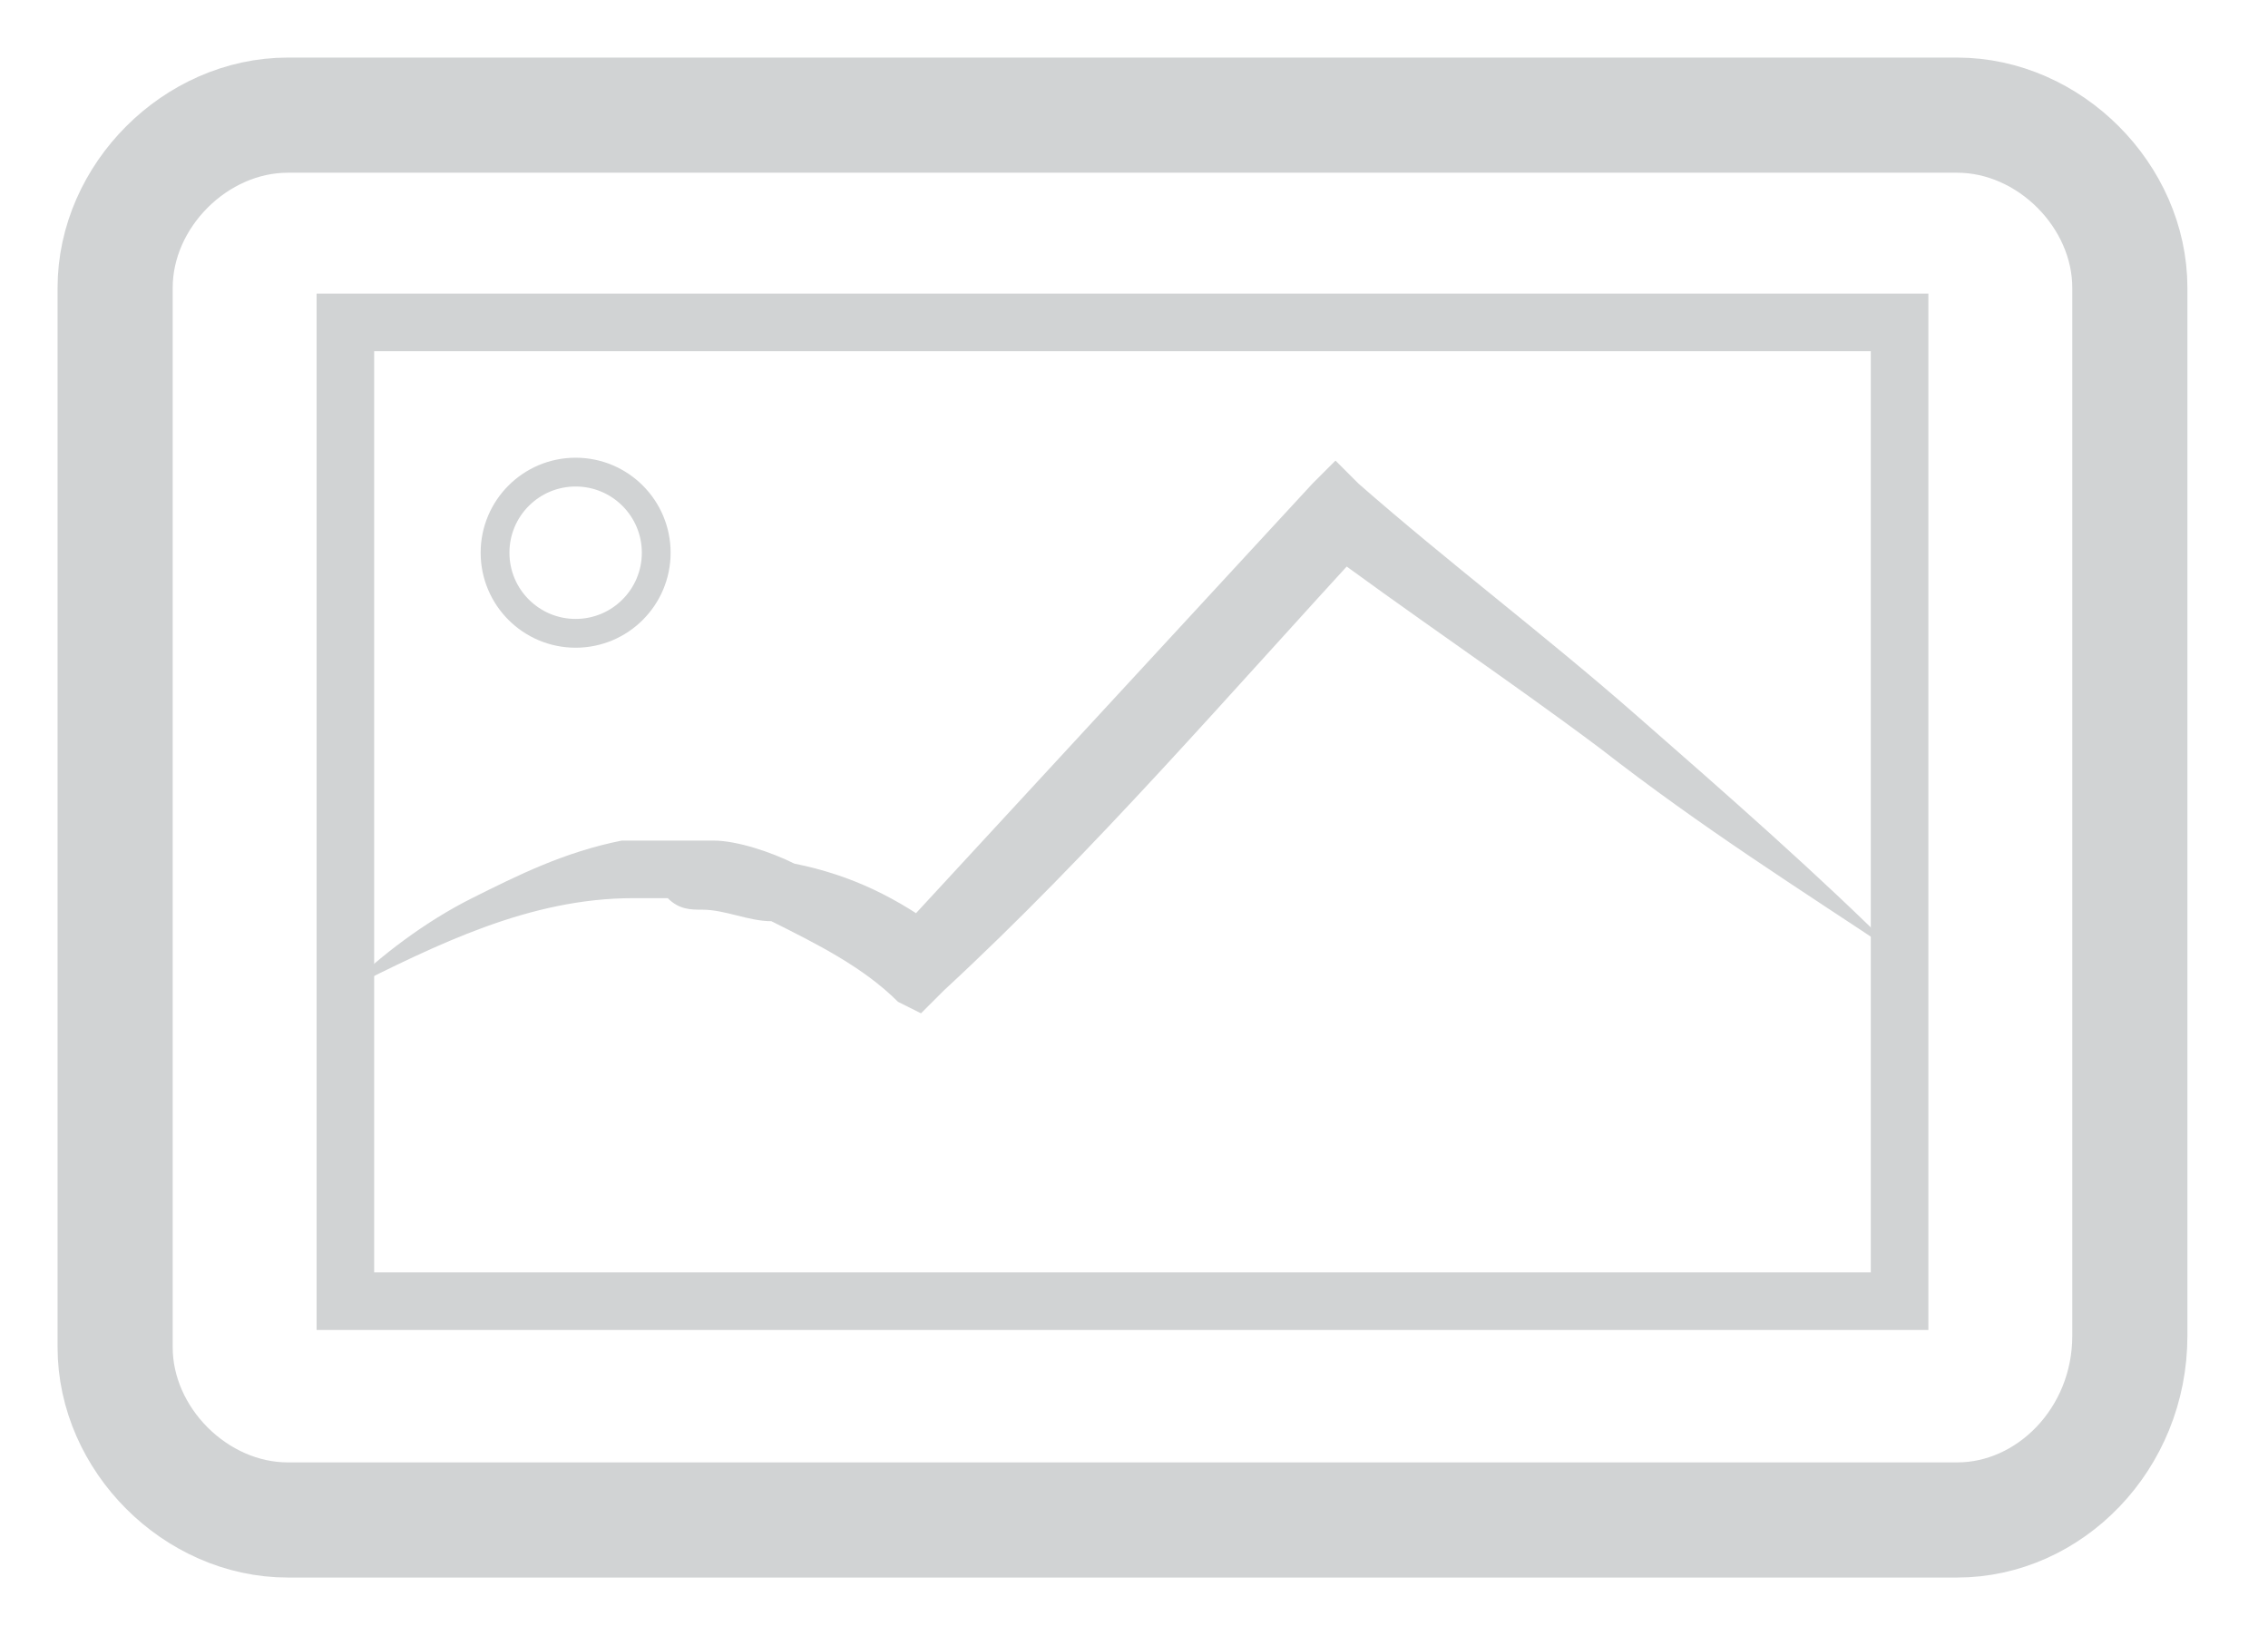
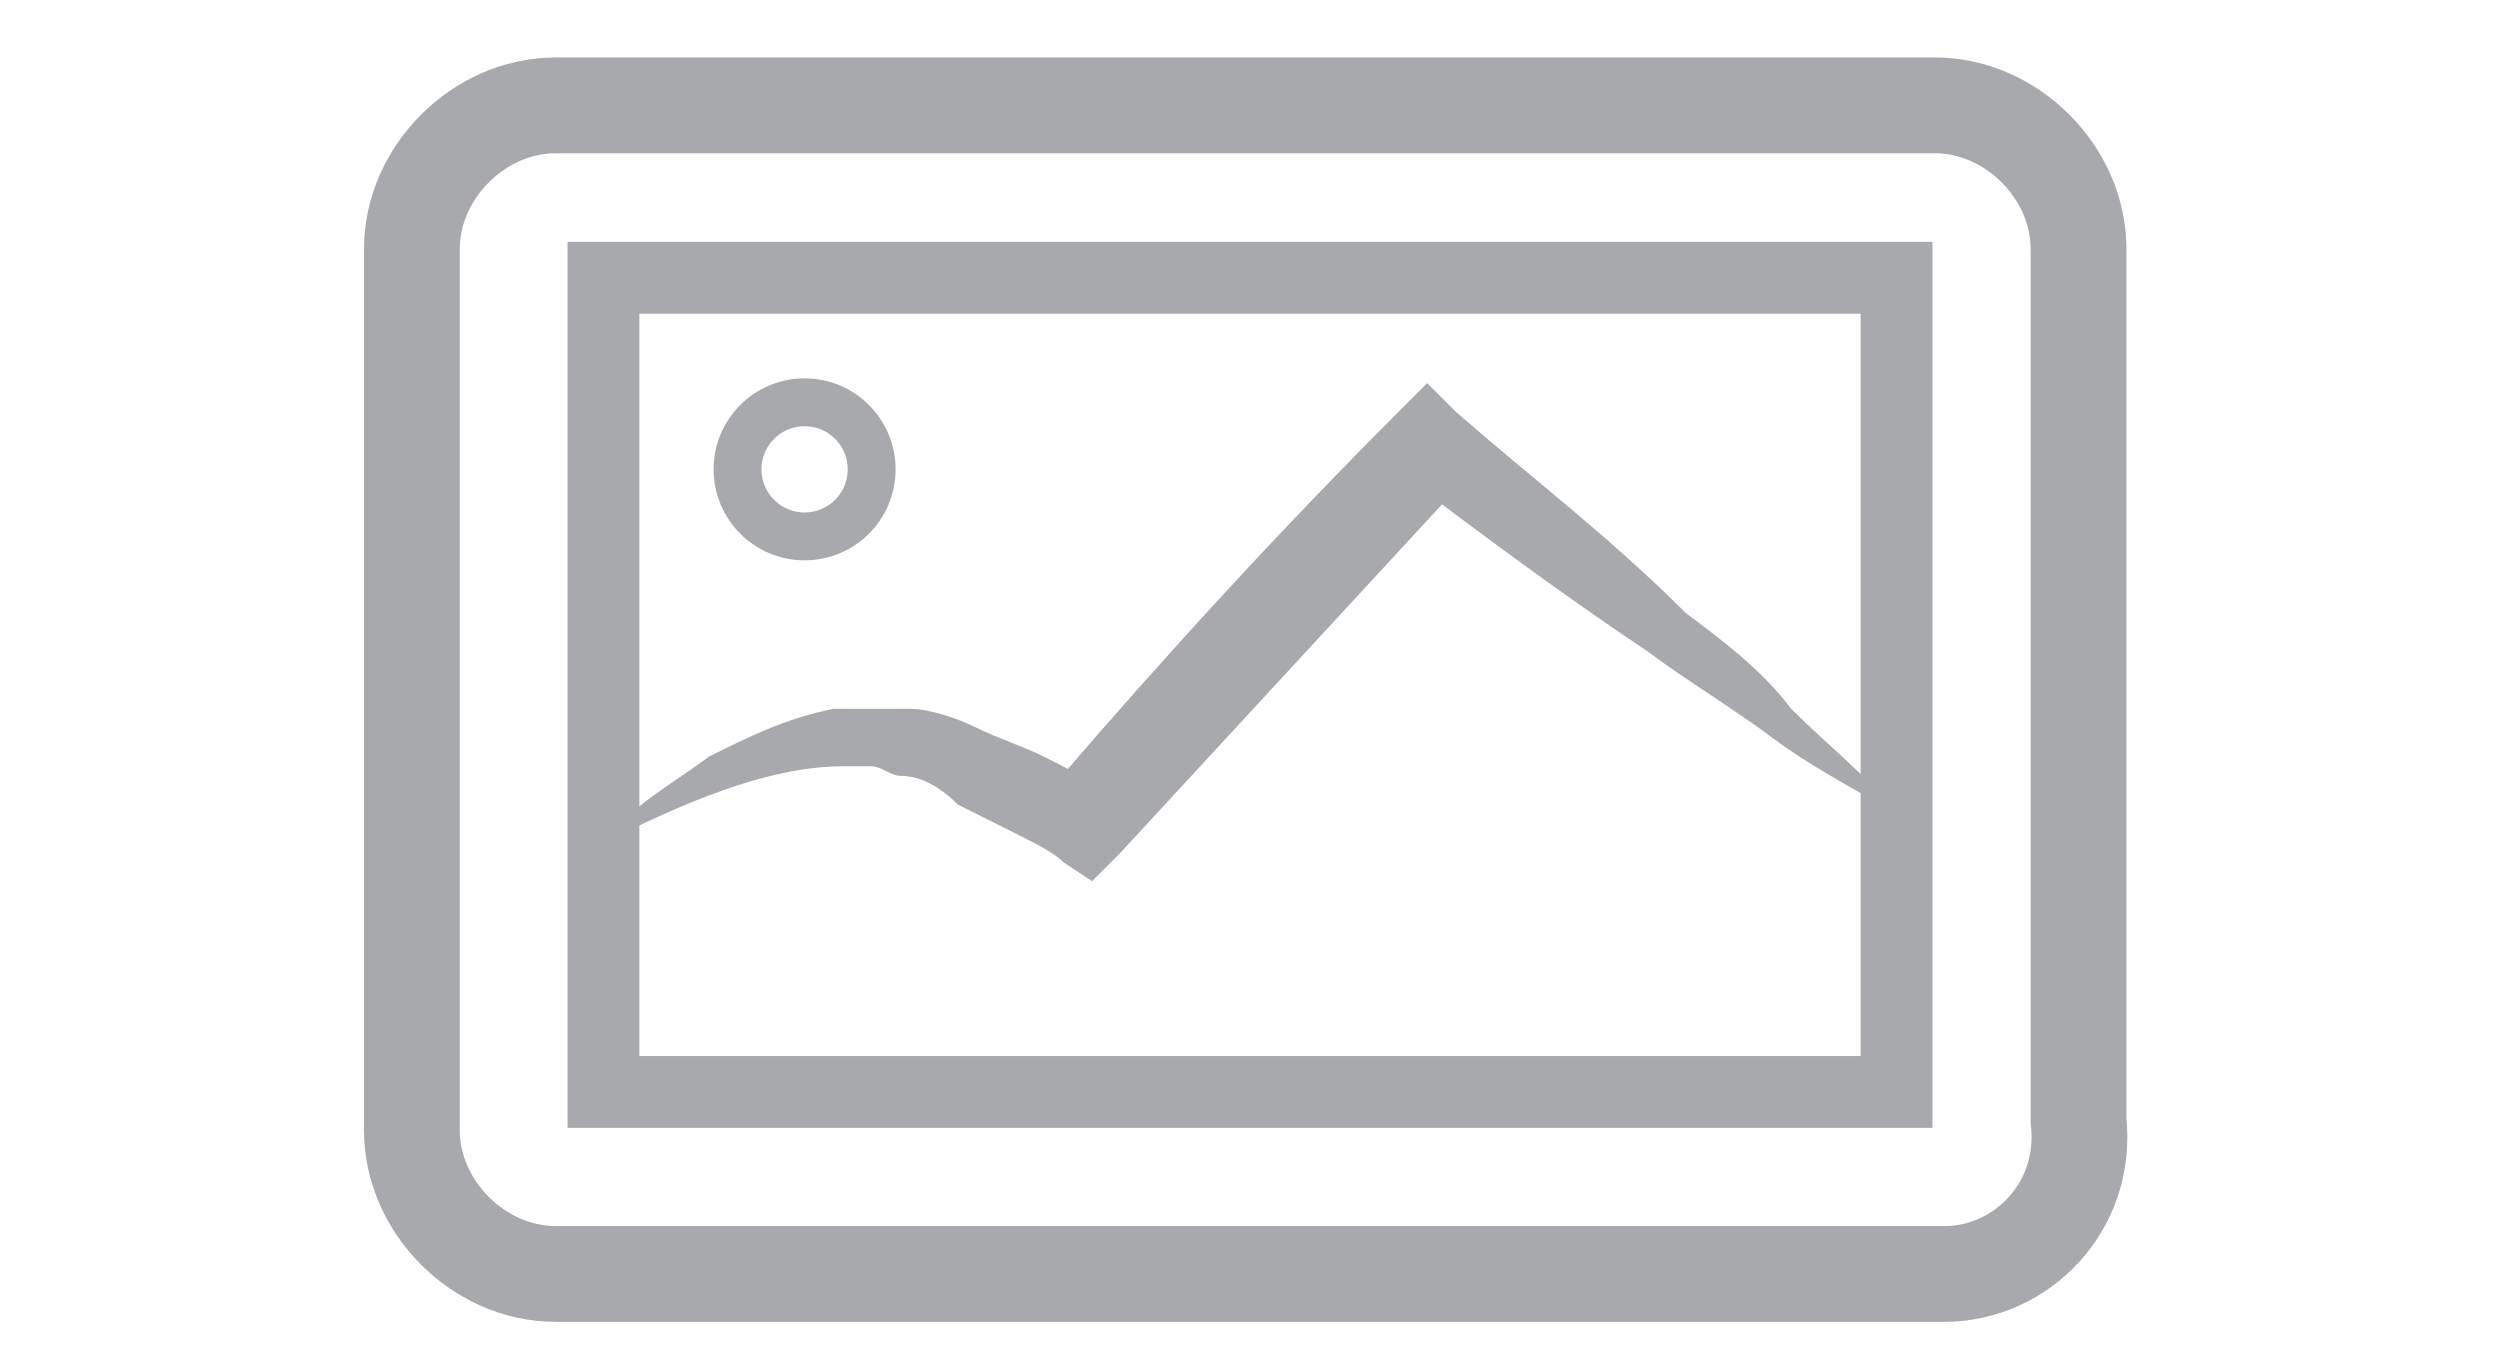
- <svg xmlns="http://www.w3.org/2000/svg" version="1.1" id="Layer_1" x="0px" y="0px" viewBox="0 0 19.7 14.2" enable-background="new 0 0 19.7 14.2" xml:space="preserve">
-   <path fill="none" stroke="#D1D3D4" stroke-miterlimit="10" d="M17,13.2H2.5c-0.8,0-1.5-0.7-1.5-1.5V2.5c0-0.8,0.7-1.5,1.5-1.5H17  c0.8,0,1.5,0.7,1.5,1.5v9.1C18.5,12.5,17.8,13.2,17,13.2z" />
-   <rect x="3" y="2.8" fill="none" stroke="#D1D3D4" stroke-width="0.5" stroke-miterlimit="10" width="13.5" height="8.5" />
-   <g>
-     <path fill="#D1D3D4" d="M3,8.6c0.3-0.3,0.7-0.6,1.1-0.8c0.4-0.2,0.8-0.4,1.3-0.5c0.1,0,0.3,0,0.4,0c0.1,0,0.2,0,0.4,0   c0.2,0,0.5,0.1,0.7,0.2c0.5,0.1,0.9,0.3,1.3,0.6l-0.4,0c1.2-1.3,2.4-2.6,3.6-3.9L11.6,4l0.2,0.2c0.8,0.7,1.6,1.3,2.4,2   c0.8,0.7,1.6,1.4,2.3,2.1c-0.9-0.6-1.7-1.1-2.6-1.8c-0.8-0.6-1.7-1.2-2.5-1.8l0.5,0C10.7,6,9.5,7.4,8.2,8.6L8,8.8L7.8,8.7   C7.5,8.4,7.1,8.2,6.7,8C6.5,8,6.3,7.9,6.1,7.9c-0.1,0-0.2,0-0.3-0.1c-0.1,0-0.2,0-0.3,0C4.6,7.8,3.8,8.2,3,8.6z" />
+ <svg xmlns="http://www.w3.org/2000/svg" version="1.1" x="0px" y="0px" viewBox="0 0 26.1 14.3" enable-background="new 0 0 26.1 14.3" xml:space="preserve">
+   <g id="Layer_1">
+     <path fill="none" stroke="#A7A9AC" stroke-miterlimit="10" d="M20.3,13.3H5.8c-0.8,0-1.5-0.7-1.5-1.5V2.6c0-0.8,0.7-1.5,1.5-1.5   h14.4c0.8,0,1.5,0.7,1.5,1.5v9.1C21.8,12.6,21.1,13.3,20.3,13.3z" />
+     <rect x="6.3" y="2.9" fill="none" stroke="#A7A9AC" stroke-width="0.75" stroke-miterlimit="10" width="13.5" height="8.5" />
+     <g>
+       <path fill="#A7A9AC" d="M6.3,8.8C6.6,8.4,7,8.2,7.4,7.9c0.4-0.2,0.8-0.4,1.3-0.5c0.1,0,0.3,0,0.4,0c0.1,0,0.2,0,0.4,0    c0.2,0,0.5,0.1,0.7,0.2c0.2,0.1,0.5,0.2,0.7,0.3c0.2,0.1,0.4,0.2,0.7,0.4L11,8.2c1.2-1.4,2.4-2.7,3.6-3.9L14.9,4l0.3,0.3    c0.8,0.7,1.6,1.3,2.4,2.1C18,6.7,18.4,7,18.7,7.4c0.4,0.4,0.8,0.7,1.1,1.1c-0.5-0.3-0.9-0.5-1.3-0.8c-0.4-0.3-0.9-0.6-1.3-0.9    c-0.9-0.6-1.7-1.2-2.5-1.8l0.6,0c-1.2,1.3-2.4,2.6-3.6,3.9l-0.3,0.3l-0.3-0.2c-0.1-0.1-0.3-0.2-0.5-0.3c-0.2-0.1-0.4-0.2-0.6-0.3    C9.8,8.2,9.6,8.1,9.4,8.1C9.3,8.1,9.2,8,9.1,8C9,8,8.9,8,8.8,8C8,8,7.1,8.4,6.3,8.8z" />
+     </g>
+     <circle fill="none" stroke="#A7A9AC" stroke-width="0.5" stroke-miterlimit="10" cx="8.4" cy="4.9" r="0.7" />
  </g>
-   <circle fill="none" stroke="#D1D3D4" stroke-width="0.25" stroke-miterlimit="10" cx="5" cy="4.8" r="0.7" />
+   <g id="notes" display="none">
+ </g>
</svg>
